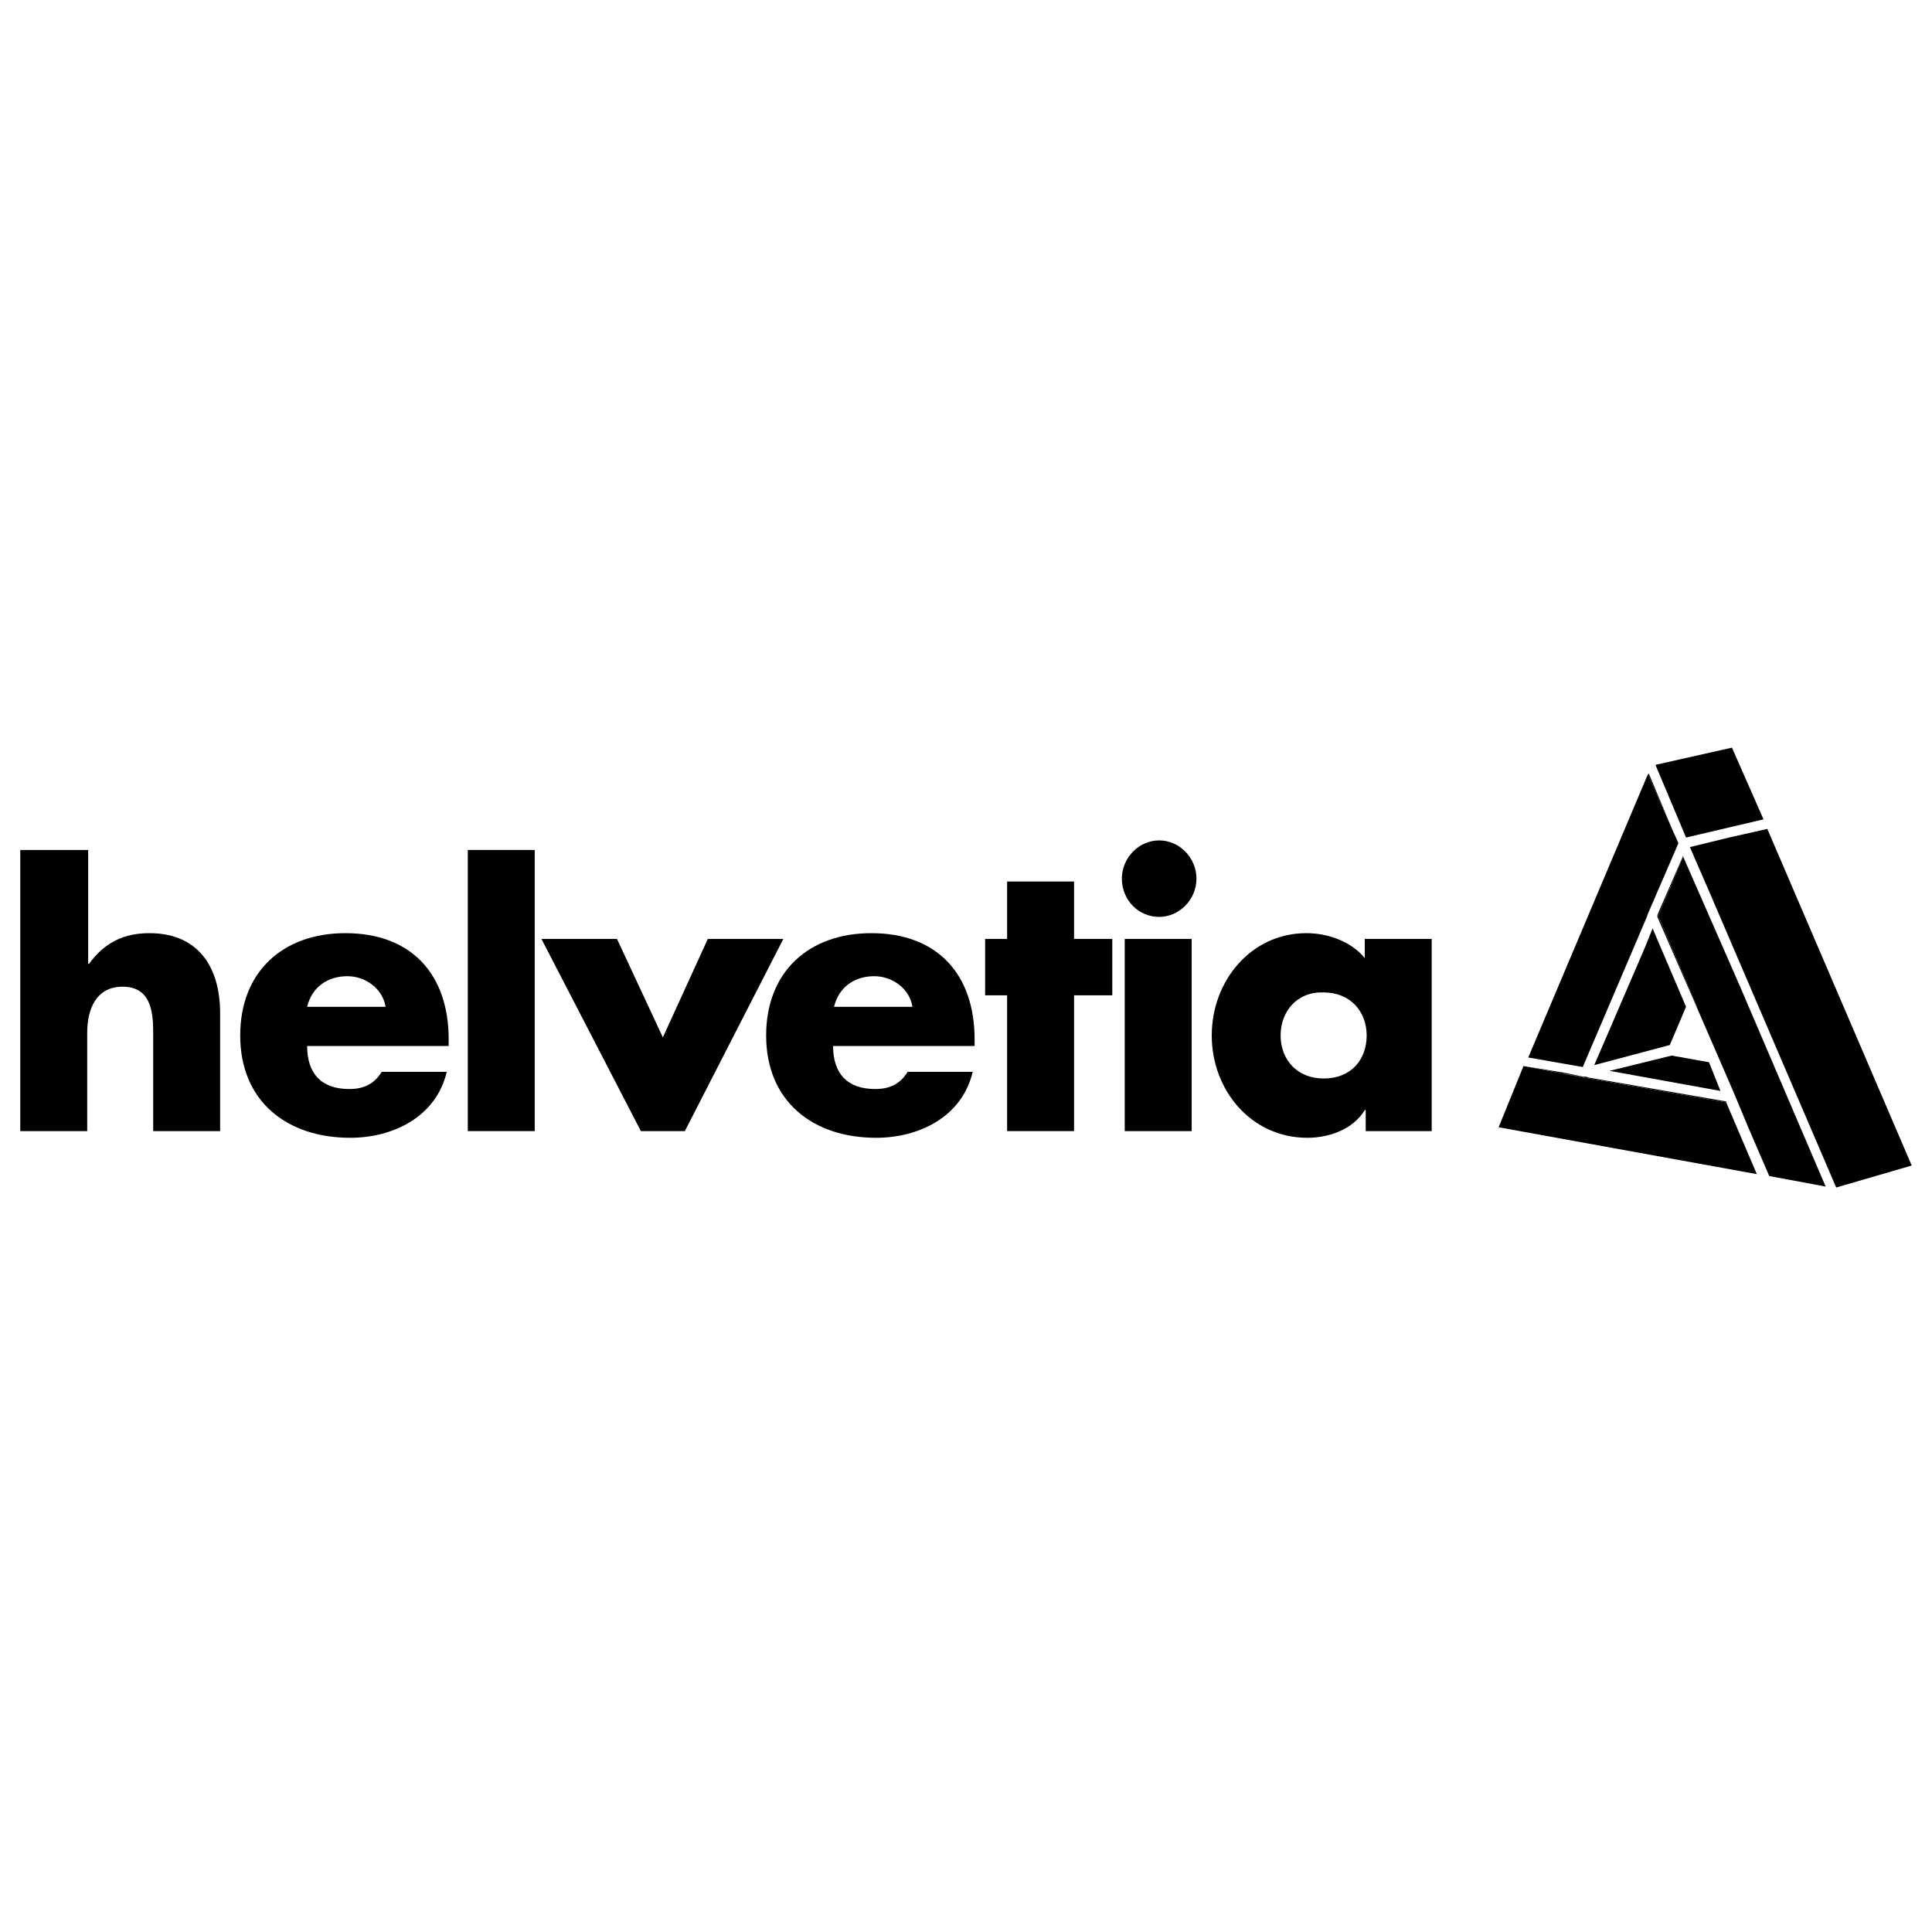
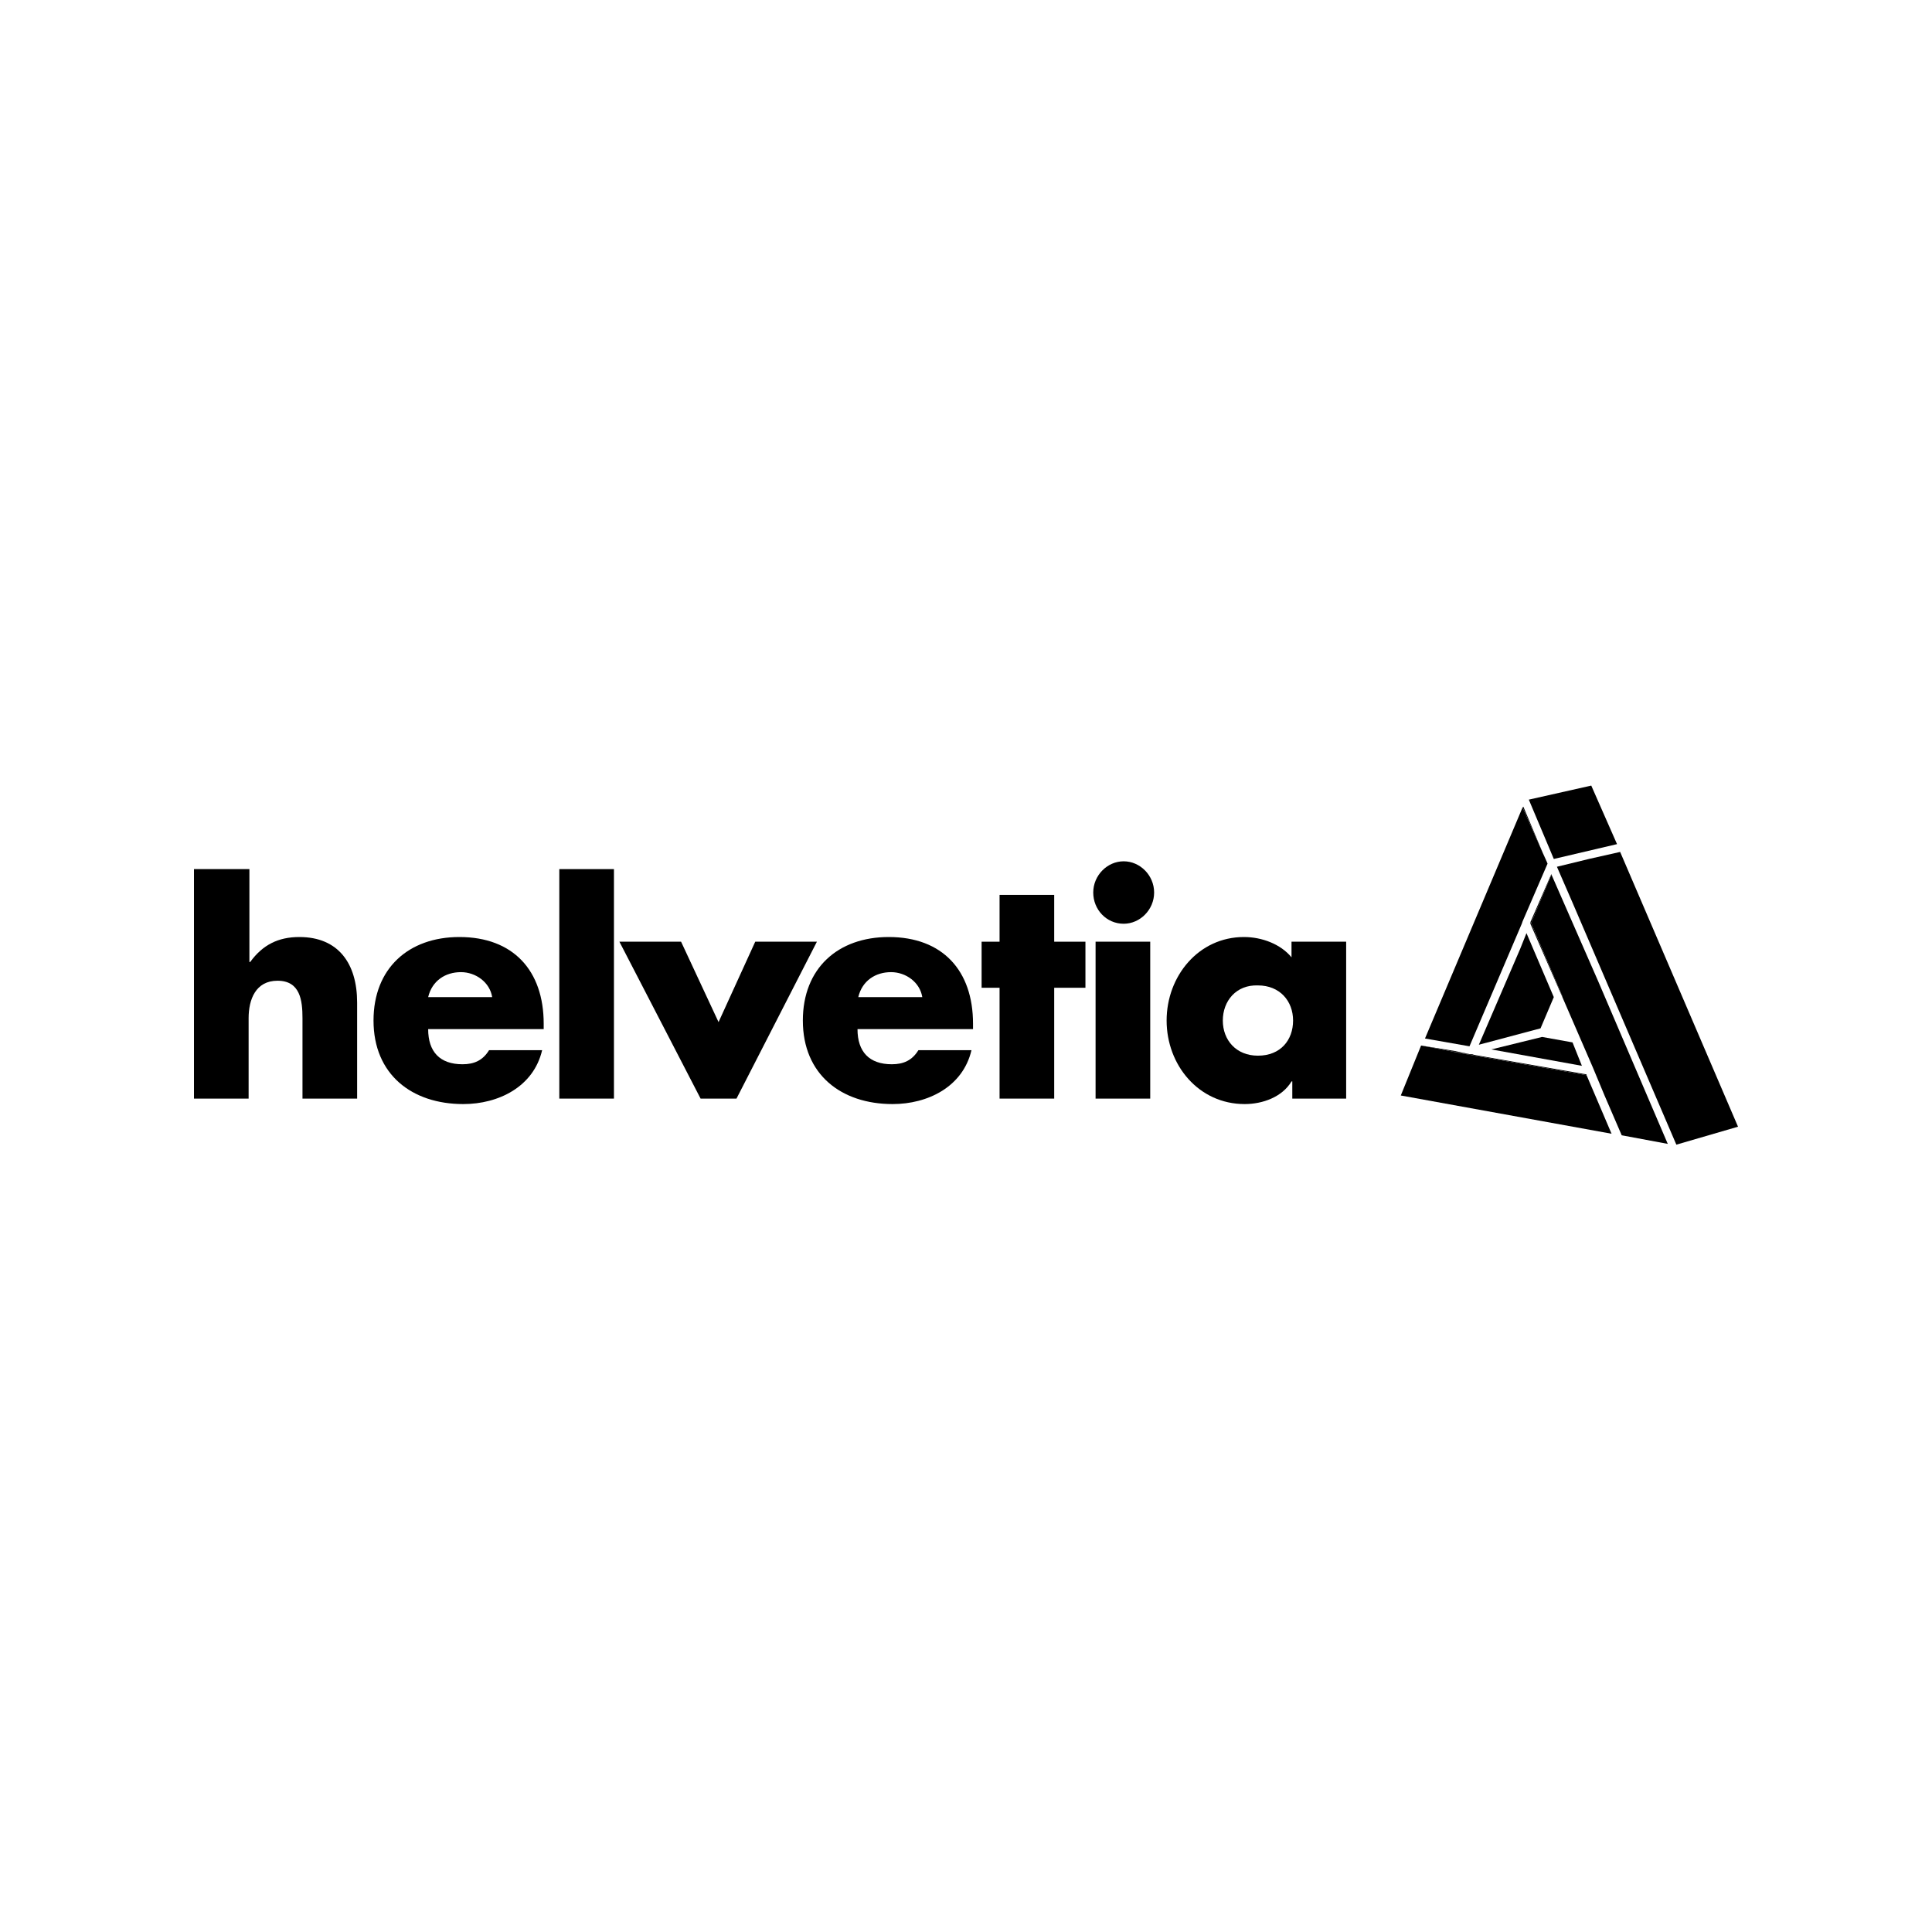
<svg xmlns="http://www.w3.org/2000/svg" width="200" height="200" viewBox="0 0 200 200" fill="none">
  <rect width="200" height="200" fill="white" />
-   <path d="M9.127 87.988V99.768H9.226C10.81 97.59 12.79 96.6 15.463 96.6C20.412 96.6 22.788 99.966 22.788 104.915V117.091H15.859V106.895C15.859 104.618 15.562 102.143 12.691 102.143C9.919 102.143 9.028 104.519 9.028 106.895V117.091H2.099V87.988H9.127Z" fill="black" />
-   <path d="M39.913 104.222C39.616 102.341 37.834 101.055 35.954 101.055C33.974 101.055 32.291 102.143 31.796 104.222H39.913ZM46.447 108.281H31.796C31.796 111.151 33.281 112.735 36.152 112.735C37.636 112.735 38.725 112.24 39.517 110.954H46.248C45.16 115.606 40.705 117.784 36.251 117.784C29.717 117.784 24.867 114.022 24.867 107.192C24.867 100.56 29.321 96.6 35.756 96.6C42.586 96.6 46.447 100.857 46.447 107.588V108.281Z" fill="black" />
-   <path d="M48.426 117.091H55.356V87.988H48.426V117.091" fill="black" />
-   <path d="M68.62 107.39L73.273 97.194H81.093L70.897 117.091H66.343L56.048 97.194H63.869L68.62 107.39Z" fill="black" />
-   <path d="M94.457 104.222C94.16 102.341 92.378 101.055 90.497 101.055C88.517 101.055 86.834 102.143 86.339 104.222H94.457ZM100.891 108.281H86.24C86.24 111.151 87.725 112.735 90.596 112.735C92.081 112.735 93.17 112.24 93.962 110.954H100.693C99.604 115.606 95.15 117.784 90.695 117.784C84.162 117.784 79.311 114.022 79.311 107.192C79.311 100.56 83.766 96.6 90.2 96.6C97.03 96.6 100.891 100.857 100.891 107.588V108.281Z" fill="black" />
-   <path d="M111.186 117.091H104.257V103.034H101.98V97.194H104.257V91.254H111.186V97.194H115.145V103.034H111.186V117.091" fill="black" />
-   <path d="M123.362 117.091H116.432V97.194H123.362V117.091ZM123.857 90.957C123.857 93.135 122.075 94.917 119.996 94.917C117.818 94.917 116.135 93.135 116.135 90.957C116.135 88.78 117.917 86.998 119.996 86.998C122.075 86.998 123.857 88.78 123.857 90.957Z" fill="black" />
-   <path d="M132.568 107.192C132.568 109.667 134.251 111.646 137.022 111.646C139.893 111.646 141.477 109.667 141.477 107.192C141.477 104.717 139.794 102.737 137.022 102.737C134.251 102.638 132.568 104.717 132.568 107.192ZM148.307 117.091H141.378V114.913H141.279C140.091 116.893 137.616 117.784 135.339 117.784C129.499 117.784 125.44 112.834 125.44 107.192C125.44 101.549 129.499 96.6 135.24 96.6C137.517 96.6 139.893 97.491 141.279 99.174V97.194H148.208V117.091" fill="black" />
-   <path d="M165.036 110.261L172.857 108.182L174.539 104.222L171.075 96.105L170.283 98.085L165.036 110.261Z" fill="black" />
-   <path d="M182.558 84.82L179.291 77.396L171.372 79.178L174.539 86.701L182.558 84.82Z" fill="black" />
-   <path d="M170.481 94.917L170.58 94.62L173.747 87.295L170.58 80.168L158.206 109.469L163.848 110.459L170.481 94.917Z" fill="black" />
-   <path d="M173.747 87.295L173.55 86.899L170.679 80.069L170.58 80.168L173.747 87.295Z" fill="black" />
-   <path d="M173.055 109.271L166.62 110.855L178.103 112.933L176.915 109.964L173.055 109.271Z" fill="black" />
-   <path d="M163.947 111.548L161.77 111.152H161.869L157.711 110.36L155.137 116.695L181.865 121.545L178.697 114.121L163.947 111.548Z" fill="black" />
-   <path d="M161.968 111.053L157.711 110.36L161.869 111.152L161.968 111.053Z" fill="black" />
-   <path d="M161.869 111.152H161.77L163.947 111.548L163.848 111.449L161.869 111.152Z" fill="black" />
-   <path d="M164.442 111.547L164.145 111.448L163.948 111.547L178.697 114.121V114.022L164.442 111.547Z" fill="black" />
-   <path d="M163.948 111.547L164.145 111.448H163.849L163.948 111.547Z" fill="black" />
-   <path d="M163.848 111.448L161.968 111.052L161.869 111.151L163.848 111.448Z" fill="black" />
-   <path d="M164.146 111.448L164.442 111.547L164.146 111.448Z" fill="black" />
-   <path d="M174.935 87.691L176.915 92.244L190.081 122.931L197.901 120.655L182.953 85.81L178.994 86.701L174.935 87.691Z" fill="black" />
-   <path d="M178.994 86.701L182.953 85.81L178.994 86.701Z" fill="black" />
-   <path d="M171.669 94.818L175.628 104.123V104.222L179.489 113.131L180.974 116.695L183.152 121.743L188.992 122.832L180.182 102.242L174.242 88.681L171.669 94.818Z" fill="black" />
-   <path d="M175.628 104.222V104.123L171.669 94.818L171.57 94.917L175.628 104.222Z" fill="black" />
-   <path d="M174.242 88.681V88.582L171.57 94.719L171.669 94.818L174.242 88.681Z" fill="black" />
-   <path d="M171.57 94.917L171.669 94.818L171.57 94.719V94.818V94.917Z" fill="black" />
-   <path d="M179.489 113.131L180.974 116.695L179.489 113.131Z" fill="black" />
-   <path d="M188.992 122.832L180.182 102.242L188.992 122.832Z" fill="black" />
+   <g clip-path="url(#clip0)">
+     <path d="M25.818 89.97V99.586H25.899C27.192 97.808 28.808 97 30.99 97C35.03 97 36.97 99.748 36.97 103.788V113.727H31.313V105.404C31.313 103.545 31.071 101.525 28.727 101.525C26.465 101.525 25.737 103.465 25.737 105.404V113.727H20.081V89.97H25.818Z" fill="black" />
+     <path d="M50.95 103.222C50.707 101.687 49.252 100.636 47.717 100.636C46.101 100.636 44.727 101.525 44.323 103.222H50.95ZM56.283 106.535H44.323C44.323 108.879 45.535 110.172 47.879 110.172C49.091 110.172 49.98 109.768 50.626 108.717H56.121C55.232 112.515 51.596 114.293 47.96 114.293C42.626 114.293 38.667 111.222 38.667 105.646C38.667 100.232 42.303 97 47.556 97C53.131 97 56.283 100.475 56.283 105.97V106.535Z" fill="black" />
+     <path d="M57.899 113.727H63.556V89.97H57.899V113.727" fill="black" />
+     <path d="M74.384 105.808L78.182 97.485H84.566L76.242 113.727H72.525L64.121 97.485H70.505L74.384 105.808Z" fill="black" />
+     <path d="M95.475 103.222C95.232 101.687 93.778 100.636 92.242 100.636C90.626 100.636 89.252 101.525 88.849 103.222H95.475ZM100.727 106.535H88.768C88.768 108.879 89.98 110.172 92.323 110.172C93.535 110.172 94.424 109.768 95.071 108.717H100.566C99.677 112.515 96.04 114.293 92.404 114.293C87.071 114.293 83.111 111.222 83.111 105.646C83.111 100.232 86.747 97 92 97C97.576 97 100.727 100.475 100.727 105.97V106.535Z" fill="black" />
+     <path d="M109.131 113.727H103.475V102.253H101.616V97.485H103.475V92.636H109.131V97.485H112.364V102.253H109.131V113.727" fill="black" />
+     <path d="M119.071 113.727H113.414V97.485H119.071V113.727ZM119.475 92.394C119.475 94.172 118.02 95.626 116.323 95.626C114.545 95.626 113.172 94.172 113.172 92.394C113.172 90.616 114.626 89.162 116.323 89.162C118.02 89.162 119.475 90.616 119.475 92.394Z" fill="black" />
+     <path d="M126.586 105.646C126.586 107.667 127.96 109.283 130.222 109.283C132.566 109.283 133.859 107.667 133.859 105.646C133.859 103.626 132.485 102.01 130.222 102.01C127.96 101.929 126.586 103.626 126.586 105.646ZM139.434 113.727H133.778V111.949H133.697C132.727 113.566 130.707 114.293 128.849 114.293C124.081 114.293 120.768 110.253 120.768 105.646C120.768 101.04 124.081 97 128.768 97C130.626 97 132.566 97.727 133.697 99.101V97.485H139.354V113.727" fill="black" />
+     <path d="M153.091 108.151L159.475 106.455L160.849 103.222L158.02 96.596L157.374 98.212L153.091 108.151Z" fill="black" />
+     <path d="M167.394 87.384L164.727 81.323L158.263 82.778L160.849 88.919L167.394 87.384Z" fill="black" />
+     <path d="M157.535 95.626L157.616 95.384L160.202 89.404L157.616 83.586L147.515 107.505L152.121 108.313L157.535 95.626Z" fill="black" />
+     <path d="M160.202 89.404L160.04 89.081L157.697 83.505L157.616 83.586L160.202 89.404Z" fill="black" />
+     <path d="M159.636 107.344L154.384 108.636L163.758 110.333L162.788 107.909L159.636 107.344Z" fill="black" />
+     <path d="M152.202 109.202L150.424 108.879H150.505L147.111 108.232L145.01 113.404L166.828 117.364L164.242 111.303L152.202 109.202Z" fill="black" />
+     <path d="M150.586 108.798L147.111 108.232L150.505 108.879L150.586 108.798Z" fill="black" />
+     <path d="M150.505 108.879H150.424L152.202 109.202L152.121 109.121L150.505 108.879Z" fill="black" />
+     <path d="M152.606 109.202L152.364 109.121L152.202 109.202L164.242 111.303V111.222L152.606 109.202Z" fill="black" />
+     <path d="M152.202 109.202L152.364 109.121H152.121L152.202 109.202Z" fill="black" />
+     <path d="M152.121 109.121L150.586 108.798L150.505 108.879L152.121 109.121Z" fill="black" />
+     <path d="M152.364 109.121L152.606 109.202L152.364 109.121Z" fill="black" />
+     <path d="M161.172 89.727L162.788 93.444L173.535 118.495L179.919 116.636L167.717 88.192L164.485 88.919L161.172 89.727Z" fill="black" />
+     <path d="M164.485 88.919L167.717 88.192L164.485 88.919Z" fill="black" />
+     <path d="M158.505 95.546L161.737 103.141V103.222L164.889 110.495L166.101 113.404L167.879 117.525L172.646 118.414L165.455 101.606L160.606 90.535L158.505 95.546Z" fill="black" />
+     <path d="M161.737 103.222V103.141L158.505 95.545L158.424 95.626L161.737 103.222Z" fill="black" />
+     <path d="M160.606 90.535V90.455L158.424 95.465L158.505 95.546L160.606 90.535Z" fill="black" />
+     <path d="M158.424 95.626L158.505 95.545L158.424 95.465V95.545V95.626Z" fill="black" />
+     <path d="M164.889 110.495L166.101 113.404L164.889 110.495Z" fill="black" />
+     <path d="M172.647 118.414L165.455 101.606L172.647 118.414Z" fill="black" />
+   </g>
+   <defs>
+     <clipPath id="clip0">
+       <rect width="160" height="37.98" fill="white" transform="translate(20 81)" />
+     </clipPath>
+   </defs>
</svg>
